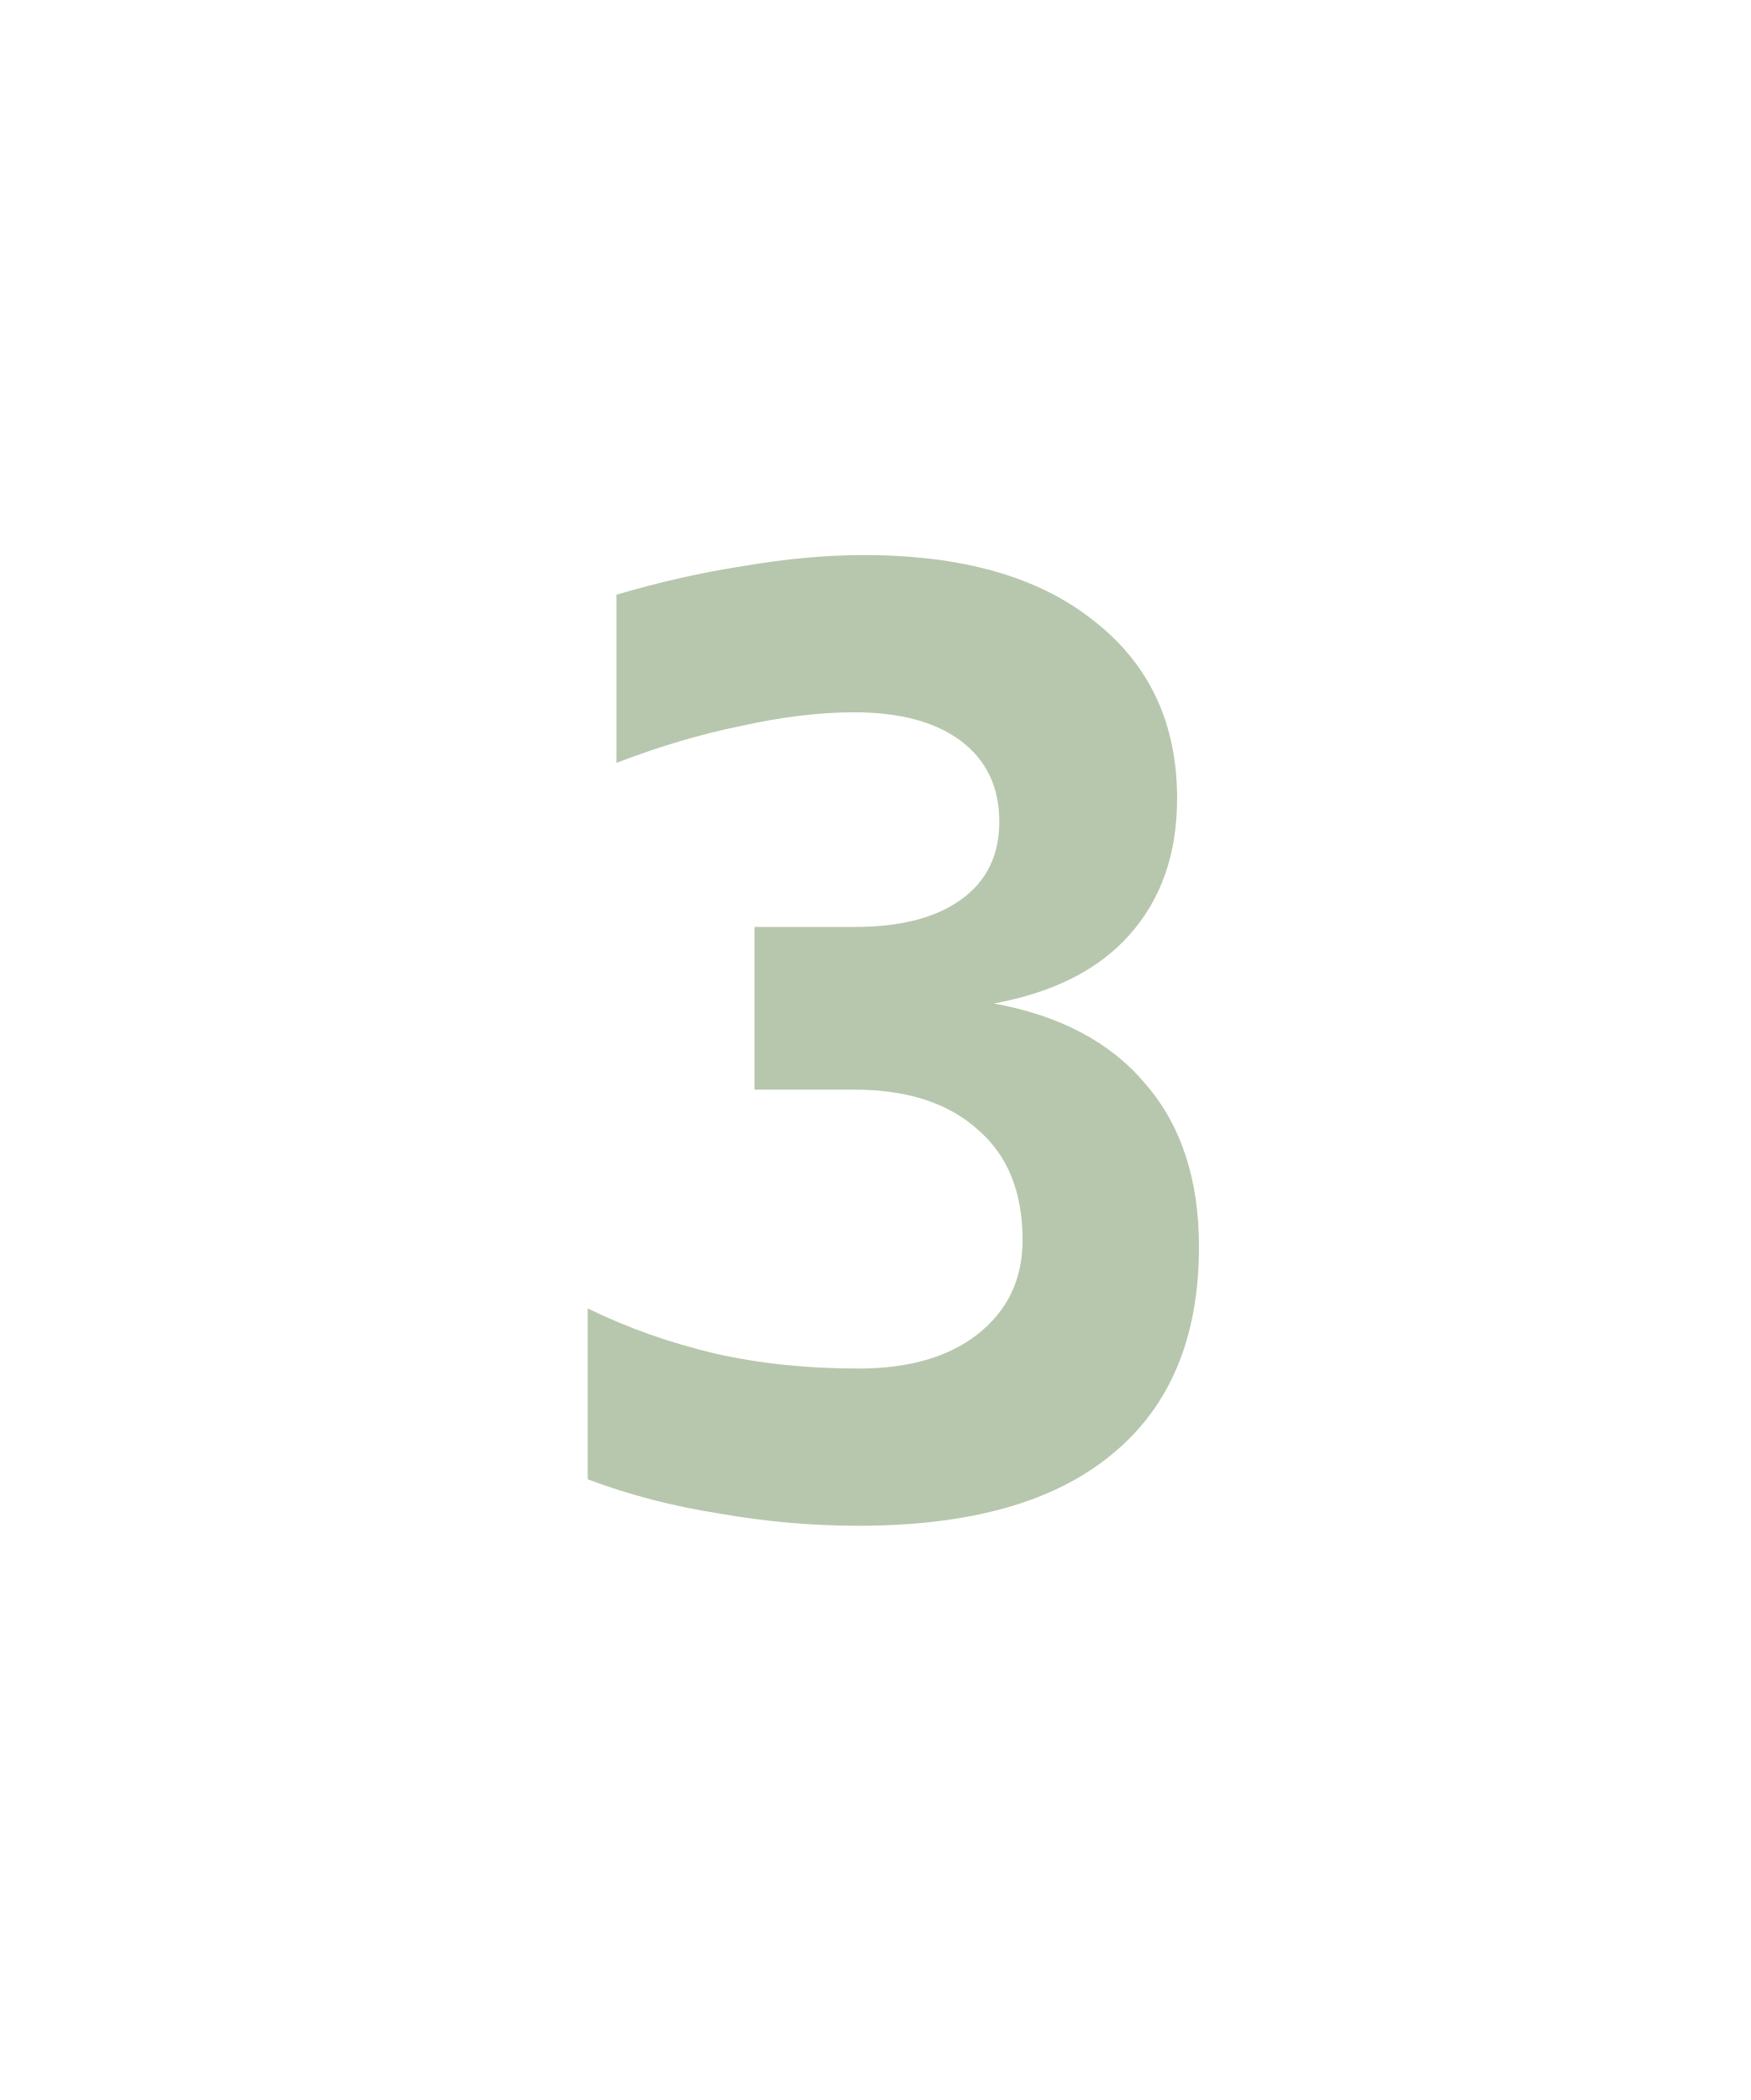
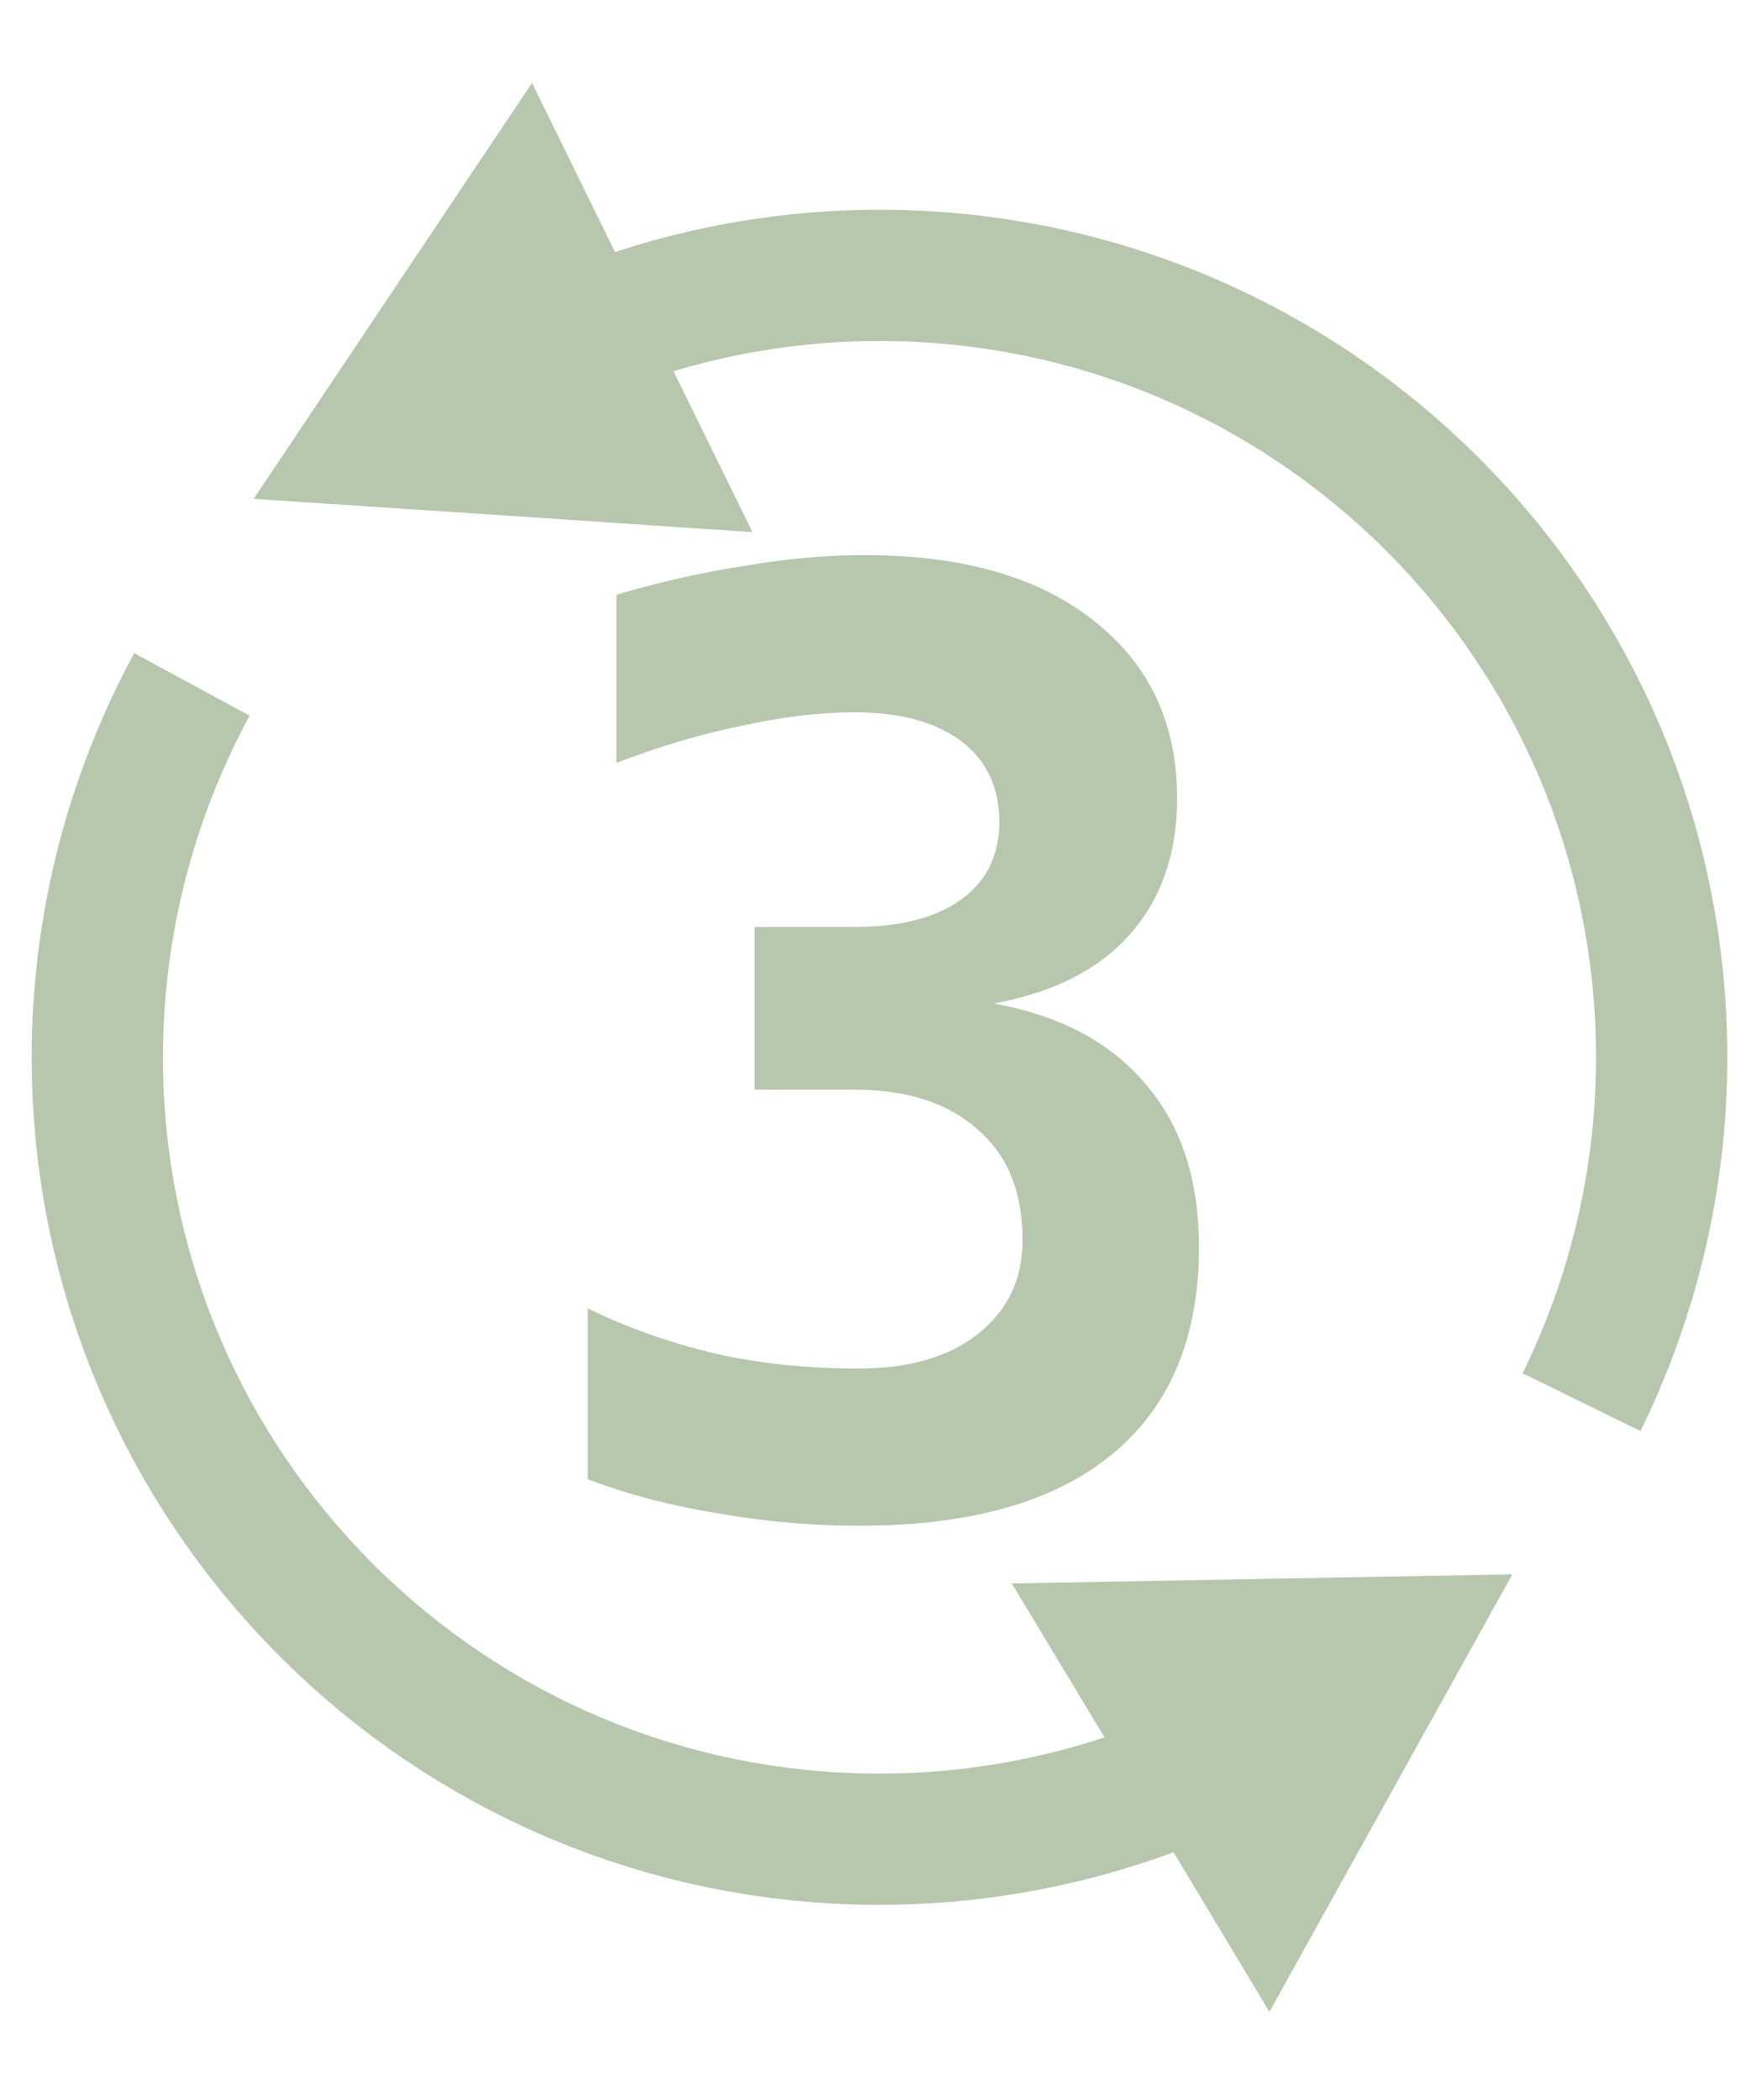
<svg xmlns="http://www.w3.org/2000/svg" width="40" height="48" version="1.1" viewBox="0 0 20 24" fill="#b7c7ad">
  <text x="5.826" y="17.235" fill="#b7c7ad" font-family="'Cascadia Mono','Consolas','DejaVu Sans Mono','Menlo',monospace" font-size="40px" style="font-family:'Cascadia Mono','Consolas','DejaVu Sans Mono','Menlo',monospace;fill:#b7c7ad" xml:space="preserve">
    <tspan x="5.826" y="17.235" fill="#b7c7ad" font-family="'Cascadia Mono','Consolas','DejaVu Sans Mono','Menlo',monospace" font-size="14.667px" font-weight="bold" style="font-family:'Cascadia Mono','Consolas','DejaVu Sans Mono','Menlo',monospace;fill:#b7c7ad">3</tspan>
  </text>
+   <g fill="none" stroke="#b7c7ad">
+     <path d="m4.561 5.03c1.569-1.221 3.5-1.883 5.488-1.883 4.936 1e-7 8.937 4.001 8.937 8.937 0 1.384-.321 2.729-.916 3.941" stroke-miterlimit="3.9" stroke-width="1.5" />
+     <path d="m15.647 19.049c-1.587 1.275-3.562 1.971-5.598 1.971-4.936 0-8.937-4.001-8.937-8.937 1e-7-1.508.381-2.97 1.081-4.261" stroke-width="1.5" />
+     <path transform="matrix(-1.089376 .554678 -.554678 -1.089376 14.32823 7.670178)" d="m5.602 5.651-.529.296-.529.296.018-1.212.521.311z" stroke-miterlimit="3.9" stroke-width="2" />
+     <path transform="matrix(-1.077474 -.5774569 .5774569 -1.077474 16.47271 28.60388)" d="m5.602 5.651-.529.296-.529.296.018-1.212.521.311z" stroke-miterlimit="3.9" stroke-width="2" />
+   </g>
</svg>
